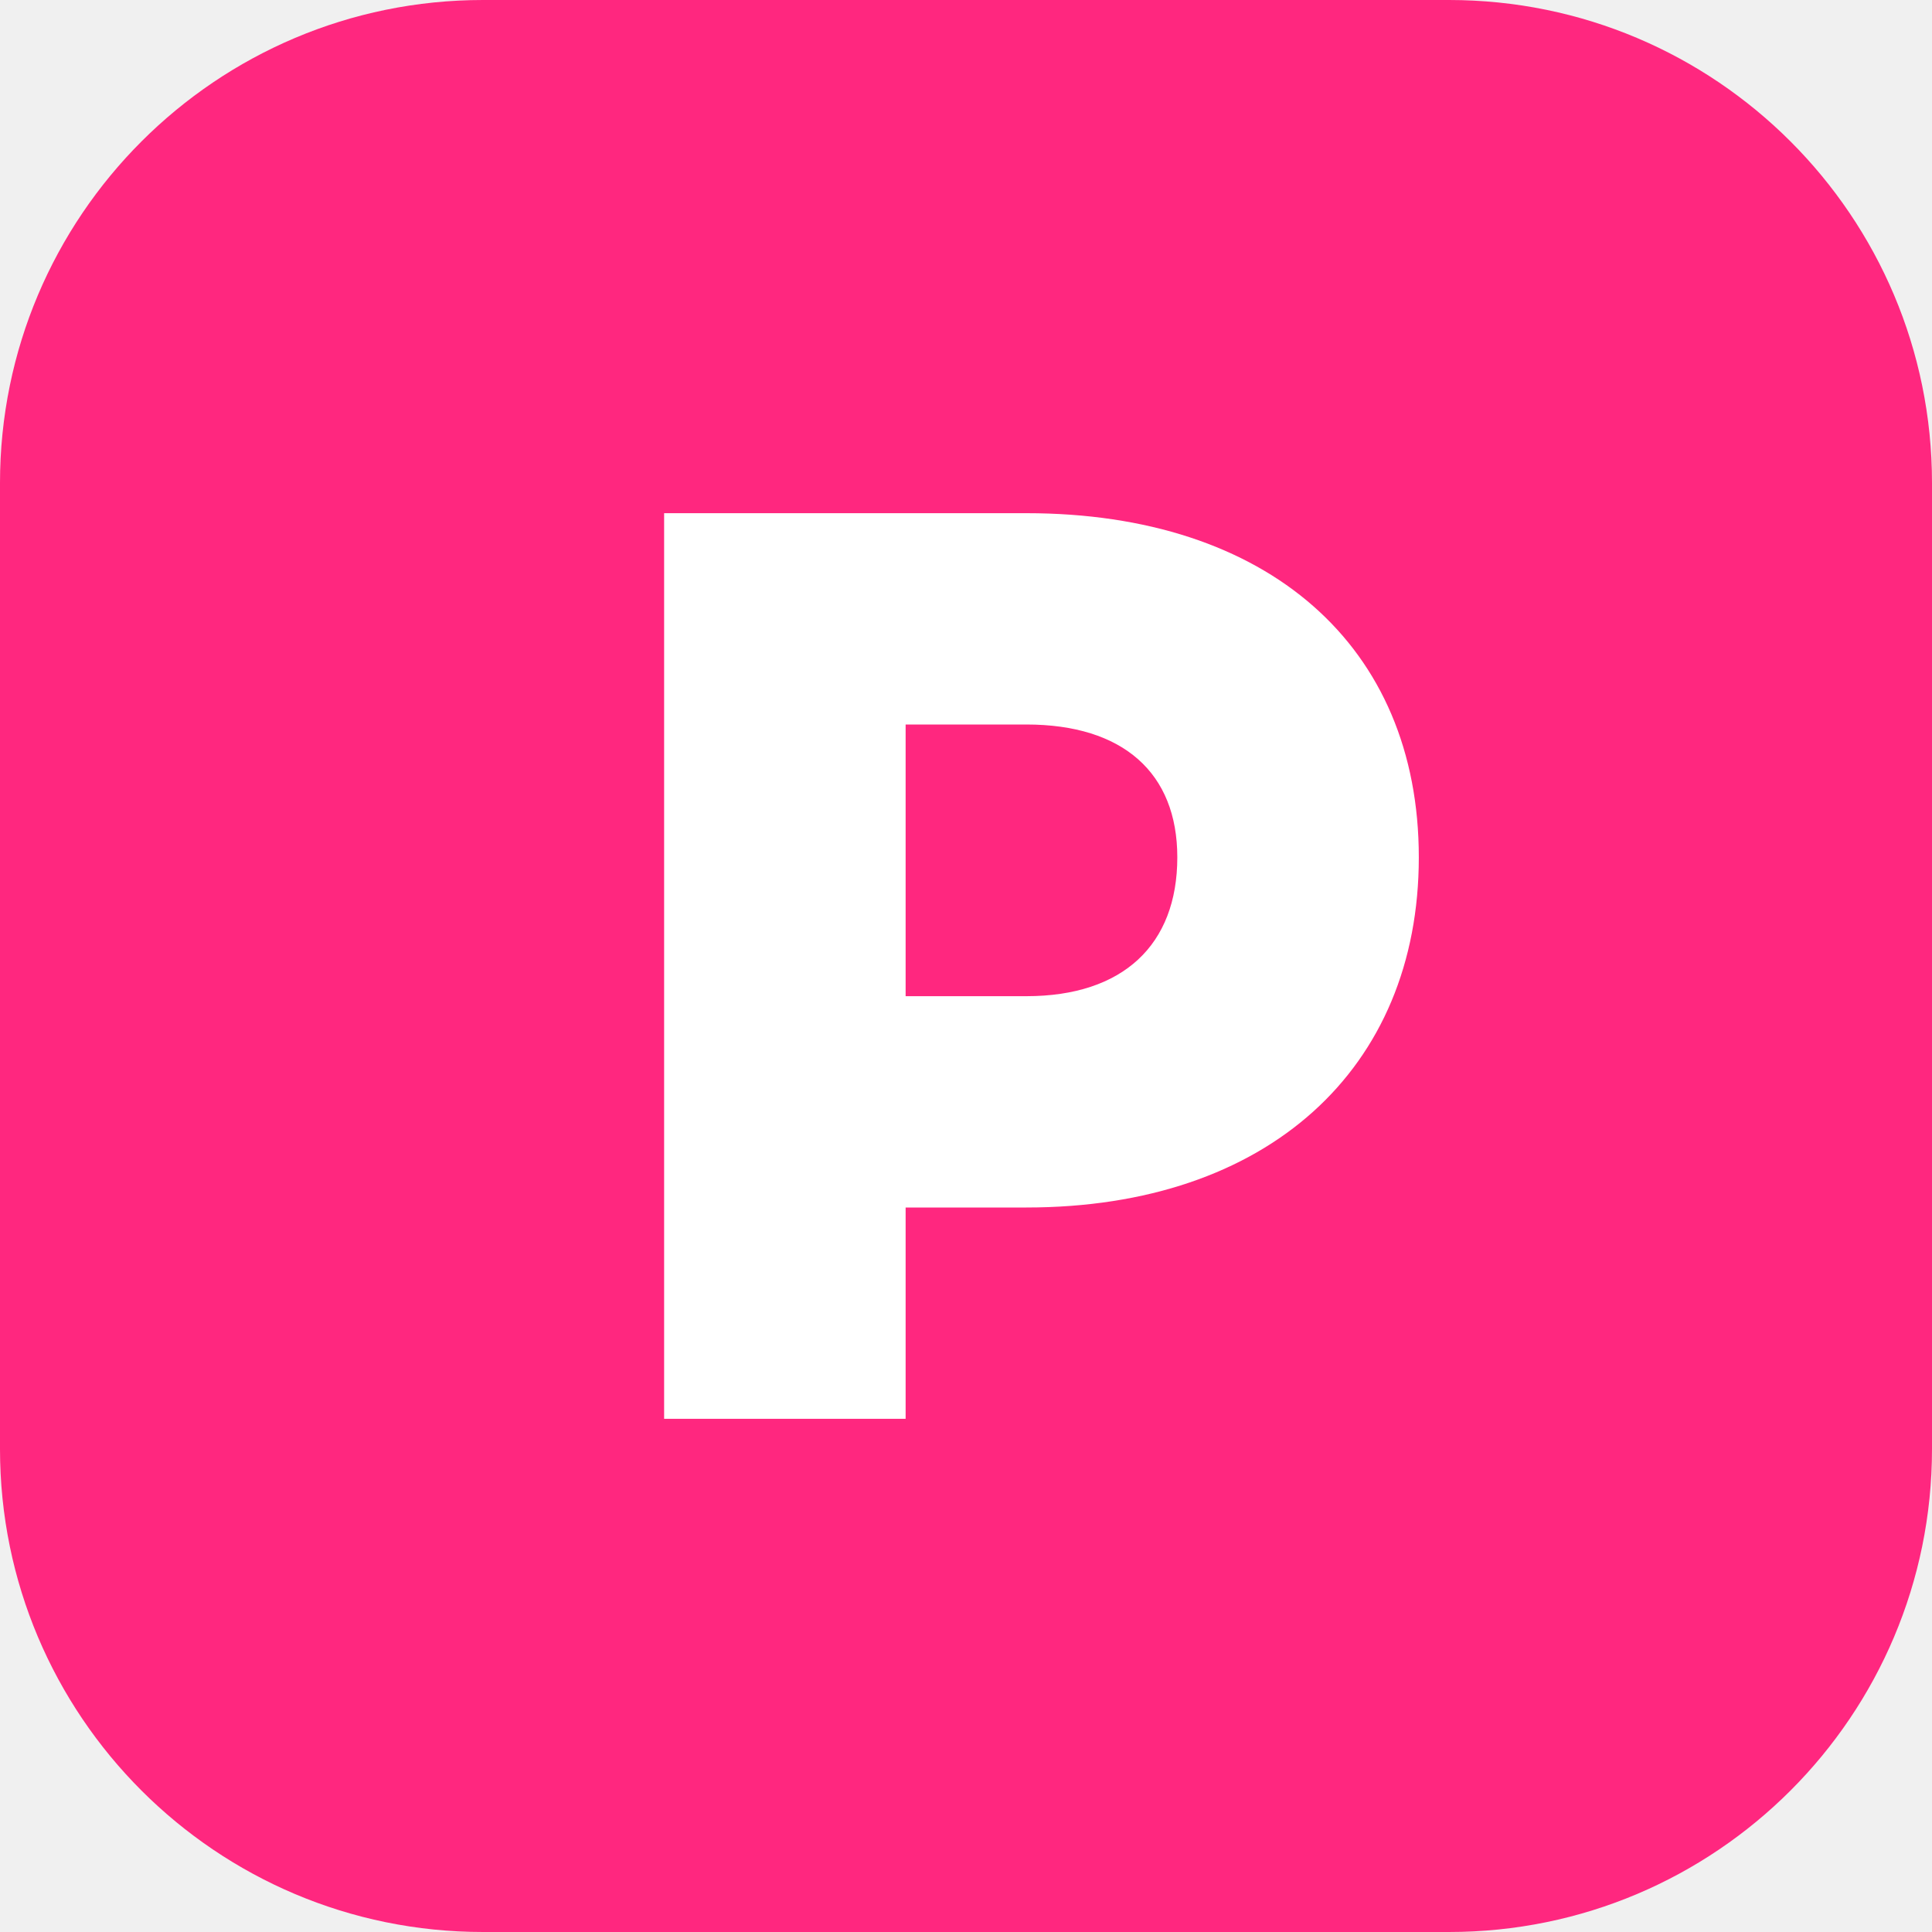
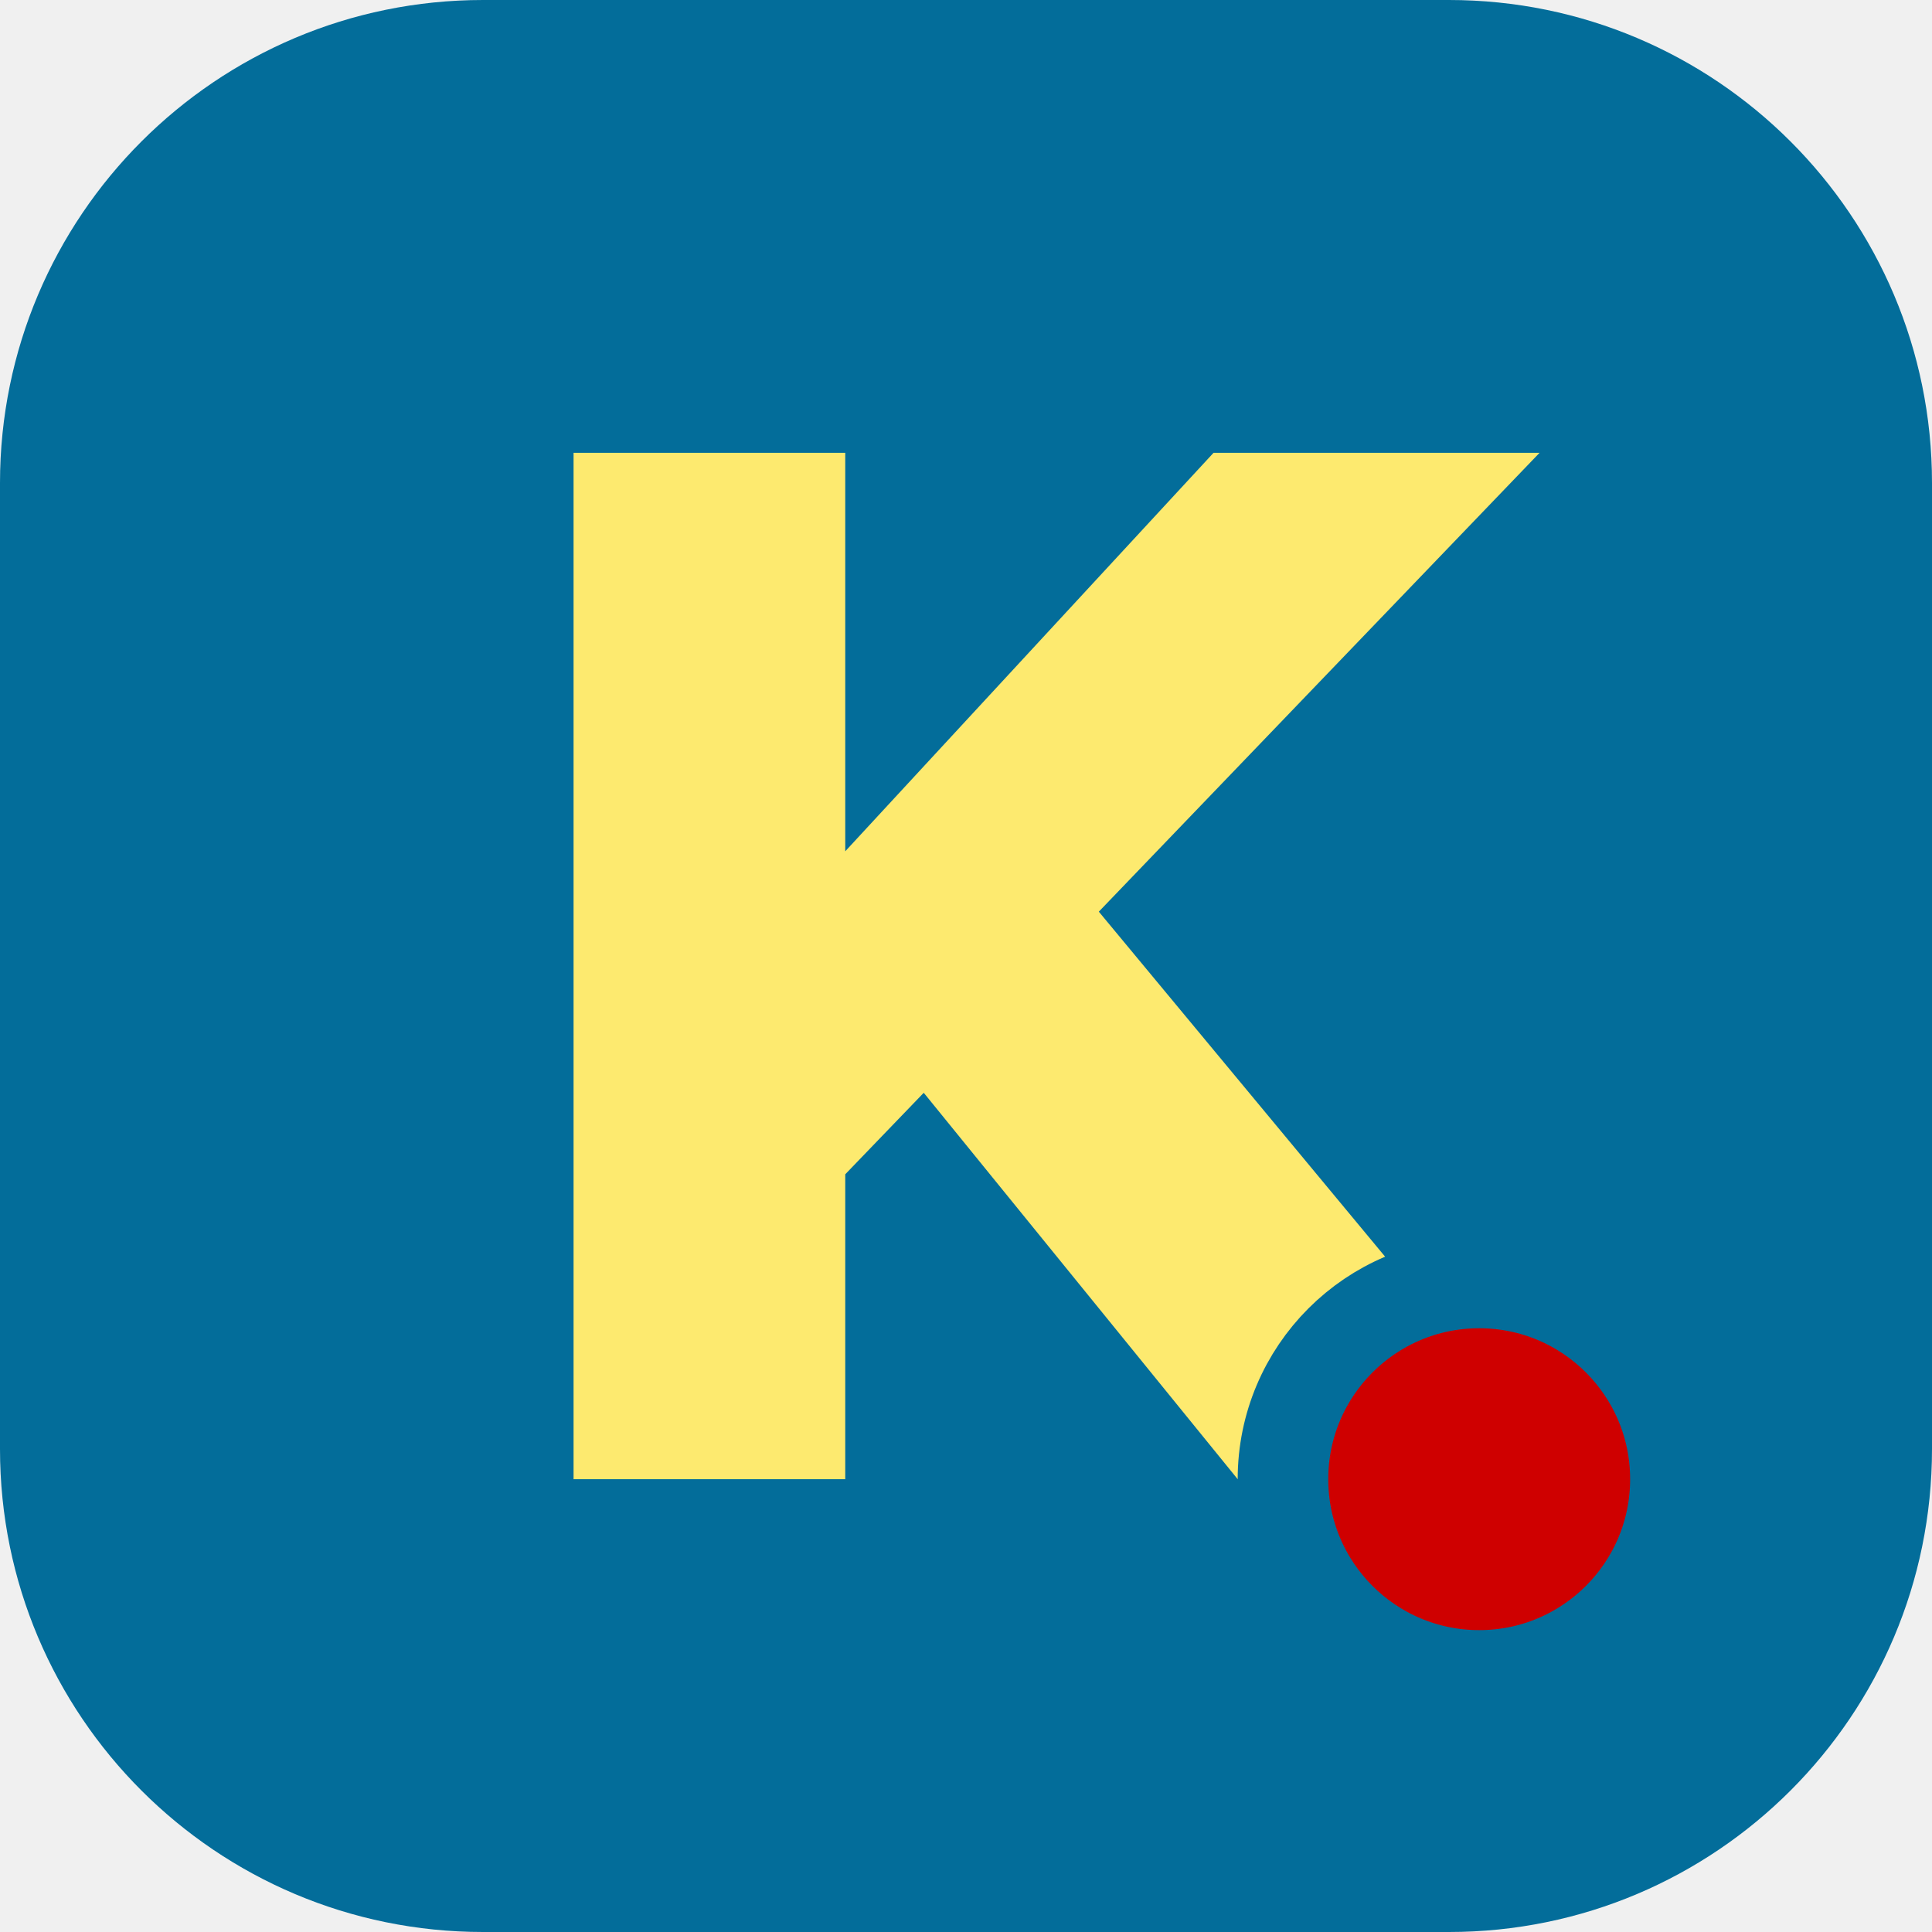
<svg xmlns="http://www.w3.org/2000/svg" width="64" height="64" viewBox="0 0 64 64">
-   <rect width="64" height="64" rx="16" fill="#FF277F" />
-   <path d="M22 17h12c8 0 13 4.4 13 11.4S42 40 34 40h-4v7H22zm8 7v9h4c3.2 0 5-1.7 5-4.6 0-2.8-1.8-4.4-5-4.4z" fill="#fff" />
+   <rect width="64" height="64" rx="16" fill="#036D9A" />
+   <path d="M19 15h9v13.2L40.2 15H51L36.4 30.2 52 49H41L30.6 36.2 28 38.9V49h-9z" fill="#FDEA6F" />
+   <circle cx="49" cy="49" r="6.5" fill="#CF0000" stroke="#036D9A" stroke-width="3" />
</svg>
